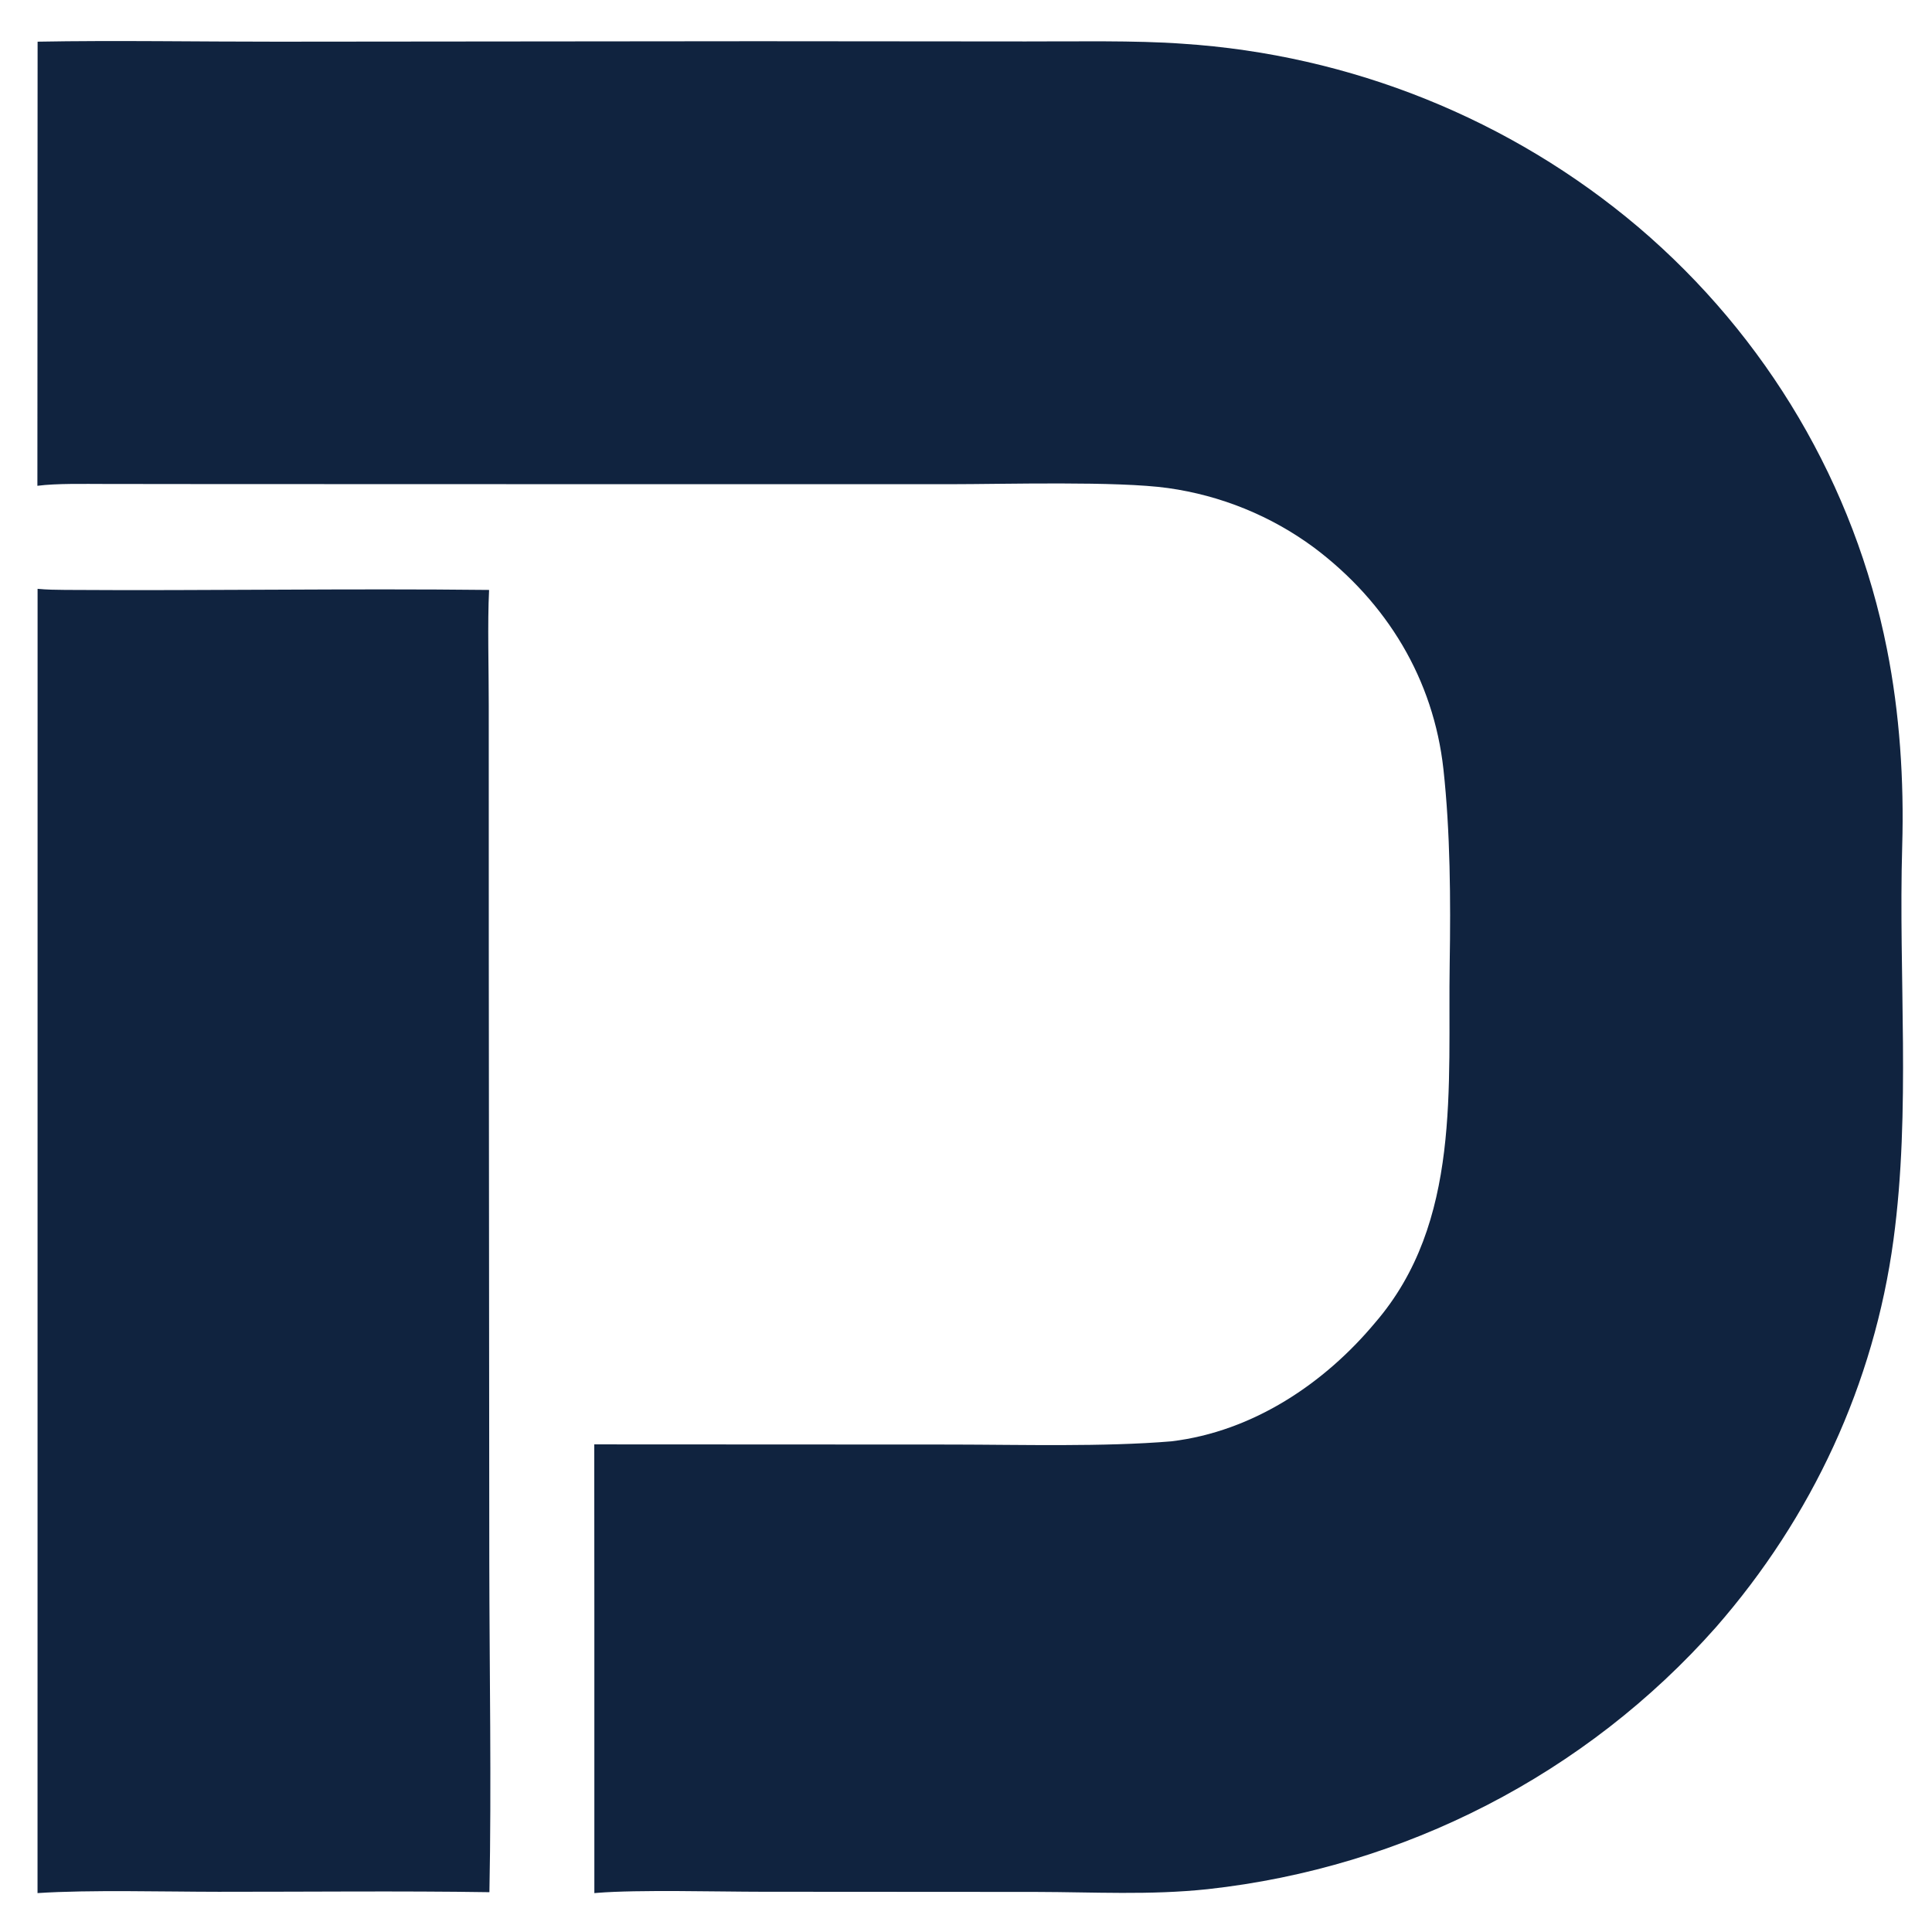
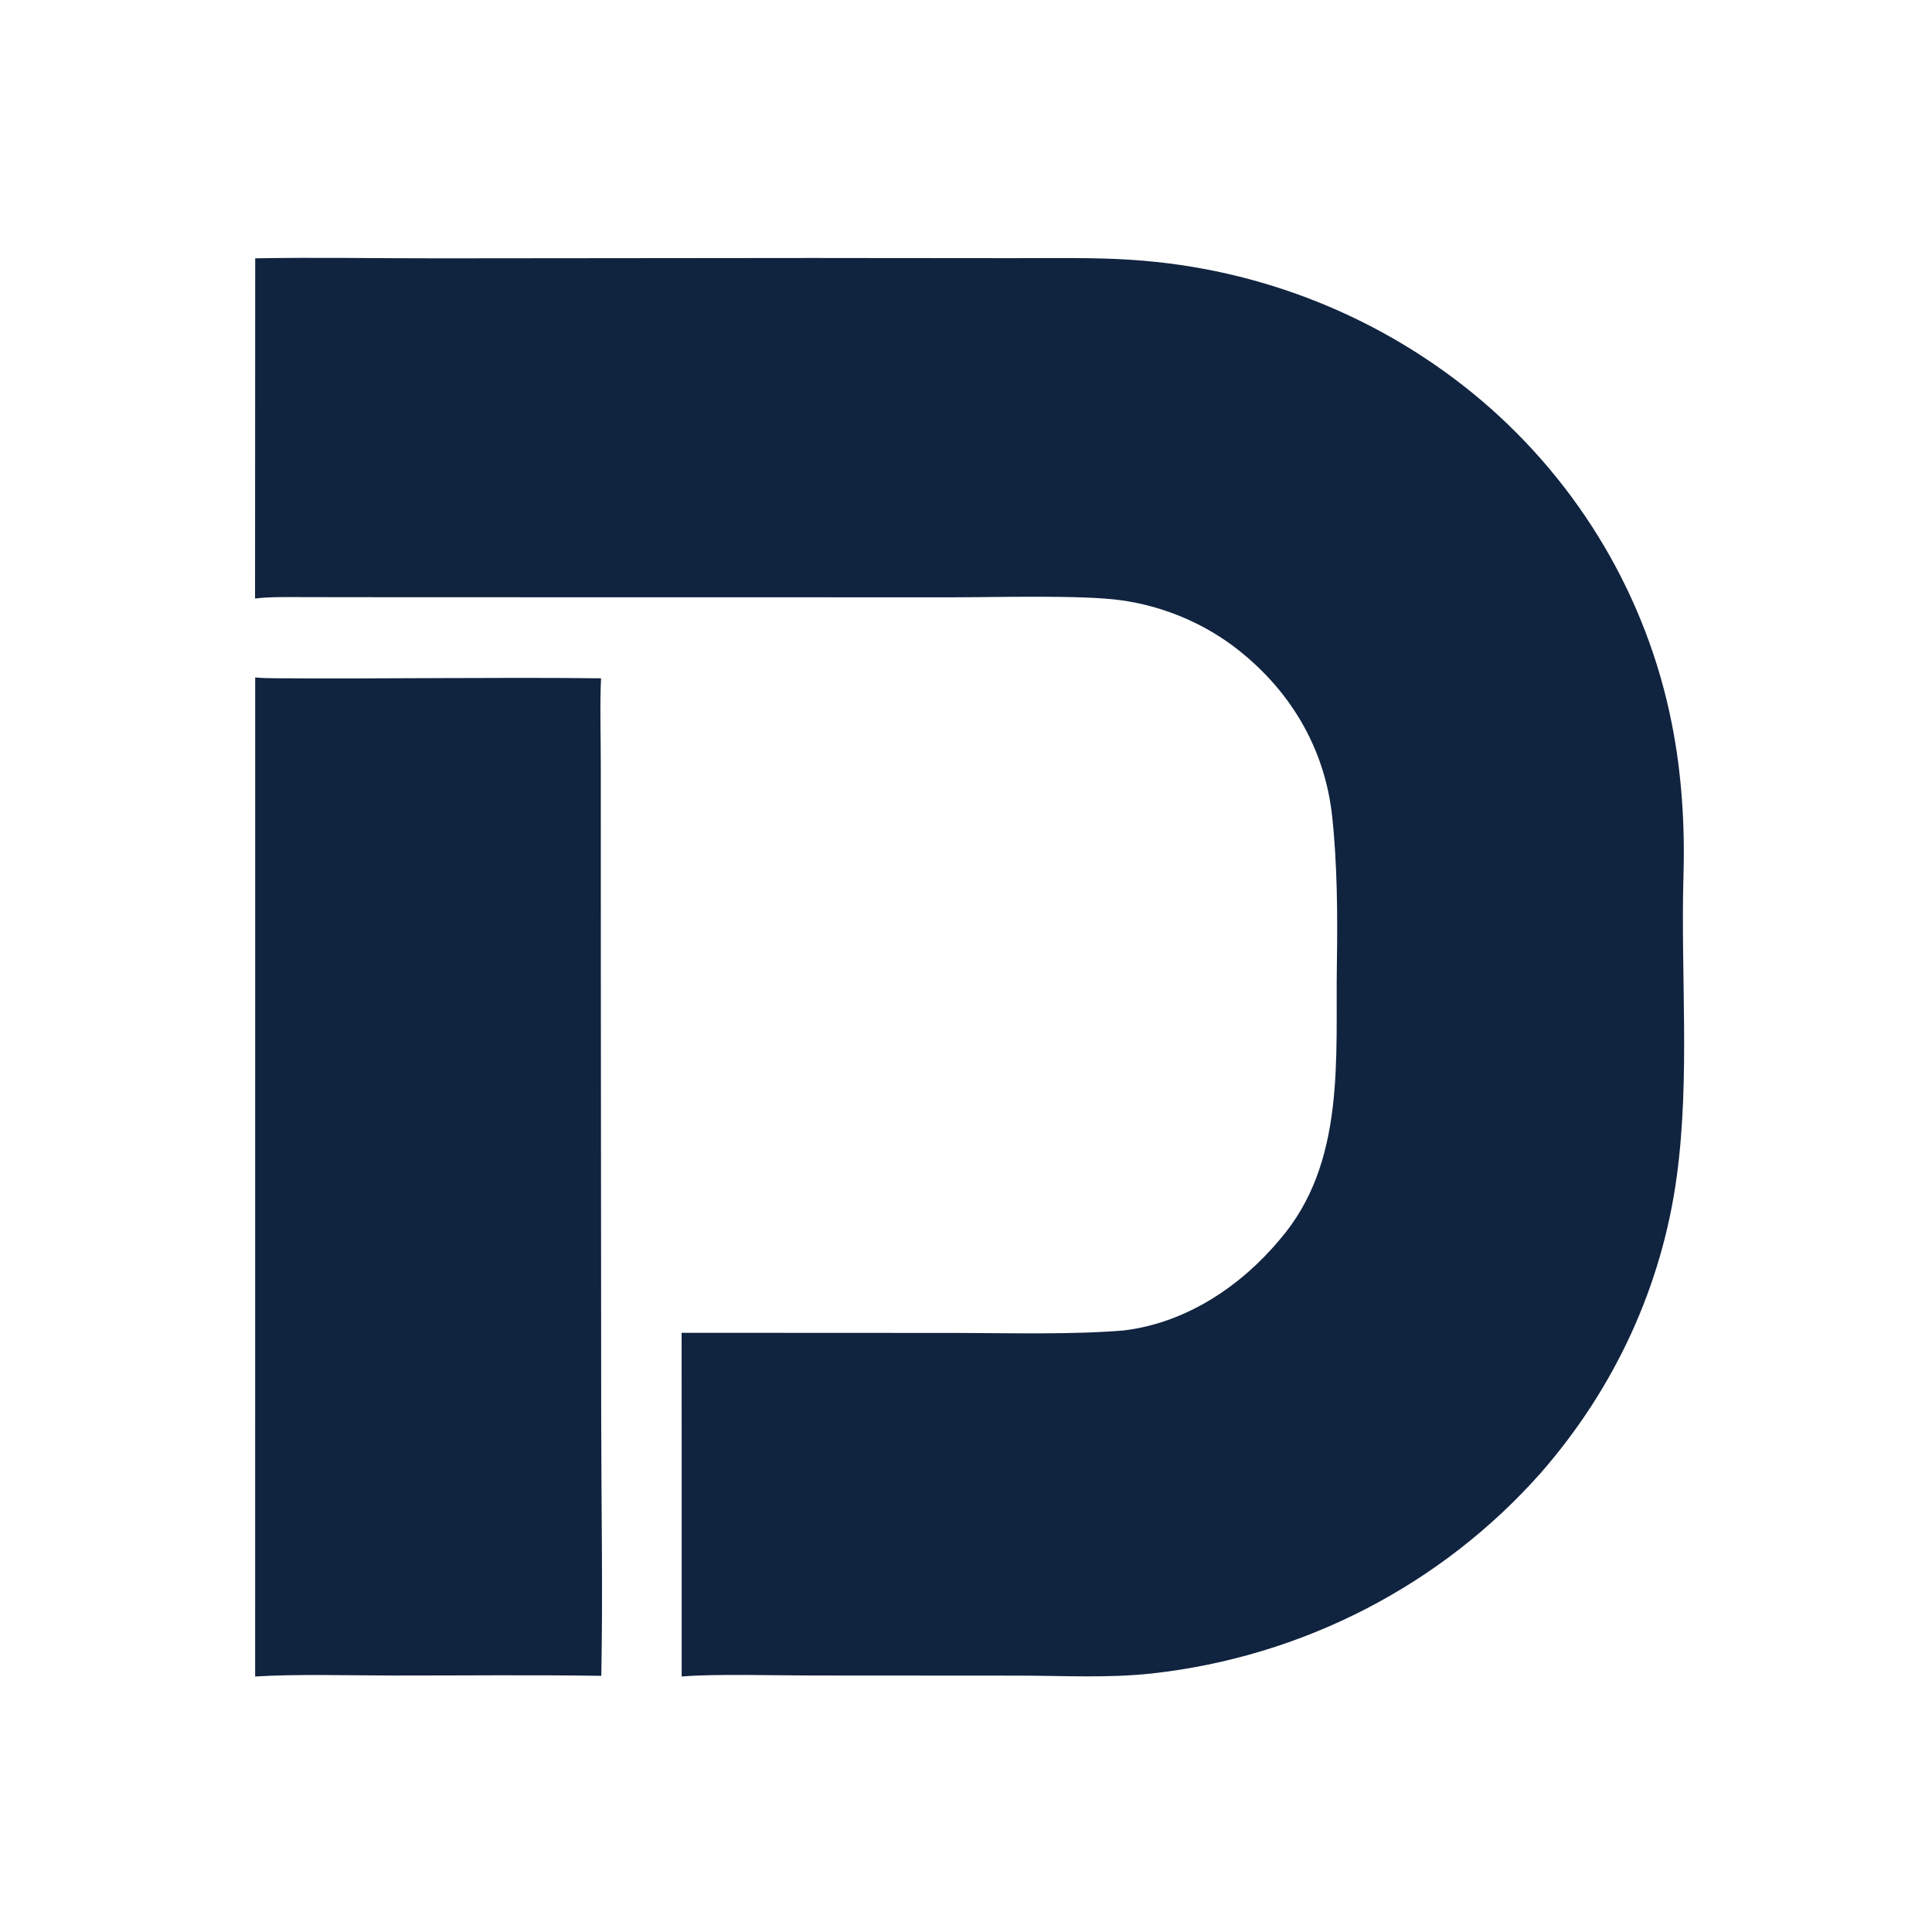
- <svg xmlns="http://www.w3.org/2000/svg" id="a" width="1024" height="1024" viewBox="0 0 1024 1024">
-   <path d="M411.97,21.86l131.6.11c25.04.04,58.64-.61,83.13,1.2,89.2,5.8,174.05,39.94,241.71,97.26,68.15,57.99,114.53,136.71,131.71,223.6,6.78,33.99,9.1,69.79,8.09,104.35-2.04,69.2,4.65,140.01-4.63,208.75-10.3,76.31-43.09,146.97-94.09,205.34-68.86,77.8-165.01,127.36-269.39,138.83-30.79,3.26-60.13,1.52-91.09,1.46l-145.06-.09c-23.1,0-65.72-1.18-87.55.6l-1.38.12v-147l-.05-90.84,189.85.09c36.49.06,80.39,1.28,115.96-1.7,43.53-5.19,81.44-30.97,108.04-62.86,45.94-53.2,38.48-125.56,39.55-190.66.54-33.08.32-69.56-3.32-102.7-5.23-47.58-29.82-88.4-68.63-117.52-22.66-16.74-49.28-27.59-77.36-31.52-26.98-3.77-86.03-2.05-116.19-2.04l-211.92-.02-180.98-.05-54.43-.06c-10.49,0-25.61-.35-35.72.97l.11-235.39c41.25-.76,85.41.03,126.98,0l265.08-.25-.02.02Z" fill="#10233f" />
-   <path d="M19.91,312.09c4.69.46,9.87.54,14.6.57,74.86.51,149.87-.83,224.72.02-.9,17.33-.14,43.14-.18,61.19l.02,130.21.27,323.72c.08,57.52,1.18,117.92.06,175.1-47.31-.73-96.09-.18-143.49-.21-28.42-.01-68.48-1.13-96.02.69l.03-691.29h-.01Z" fill="#10233f" />
-   <style>@media (prefers-color-scheme: light) { :root { filter: none; } }
- @media (prefers-color-scheme: dark) { :root { filter: invert(100%); } }
- </style>
+ <svg xmlns="http://www.w3.org/2000/svg" viewBox="0 0 1024 1024" width="1024" height="1024">
+   <style>
+     .d-mark { fill: #10233f; }
+     @media (prefers-color-scheme: dark) {
+       .d-mark { fill: #f8fafc; }
+     }
+   </style>
+   <g class="d-mark" transform="translate(120 120) scale(0.766)">
+     <path d="M411.97,21.86l131.6.11c25.04.04,58.64-.61,83.13,1.2,89.2,5.8,174.05,39.94,241.71,97.26,68.15,57.99,114.53,136.71,131.71,223.6,6.78,33.99,9.1,69.79,8.09,104.35-2.04,69.2,4.65,140.01-4.63,208.75-10.3,76.31-43.09,146.97-94.09,205.34-68.86,77.8-165.01,127.36-269.39,138.83-30.79,3.26-60.13,1.52-91.09,1.46l-145.06-.09c-23.1,0-65.72-1.18-87.55.6l-1.38.12v-147s-.05-90.84-.05-90.84l189.85.09c36.49.06,80.39,1.28,115.96-1.7,43.53-5.19,81.44-30.97,108.04-62.86,45.94-53.2,38.48-125.56,39.55-190.66.54-33.08.32-69.56-3.32-102.7-5.23-47.58-29.82-88.4-68.63-117.52-22.66-16.74-49.28-27.59-77.36-31.52-26.98-3.77-86.03-2.05-116.19-2.04l-211.92-.02-180.98-.05-54.43-.06c-10.49,0-25.61-.35-35.72.97l.11-235.39c41.25-.76,85.41.03,126.98,0l265.08-.25Z" />
+     <path d="M19.91,312.09c4.69.46,9.87.54,14.6.57,74.86.51,149.87-.83,224.72.02-.9,17.33-.14,43.14-.18,61.19l.02,130.21.27,323.72c.08,57.52,1.18,117.92.06,175.1-47.31-.73-96.09-.18-143.49-.21-28.42-.01-68.48-1.13-96.02.69l.03-691.29Z" />
+   </g>
</svg>
